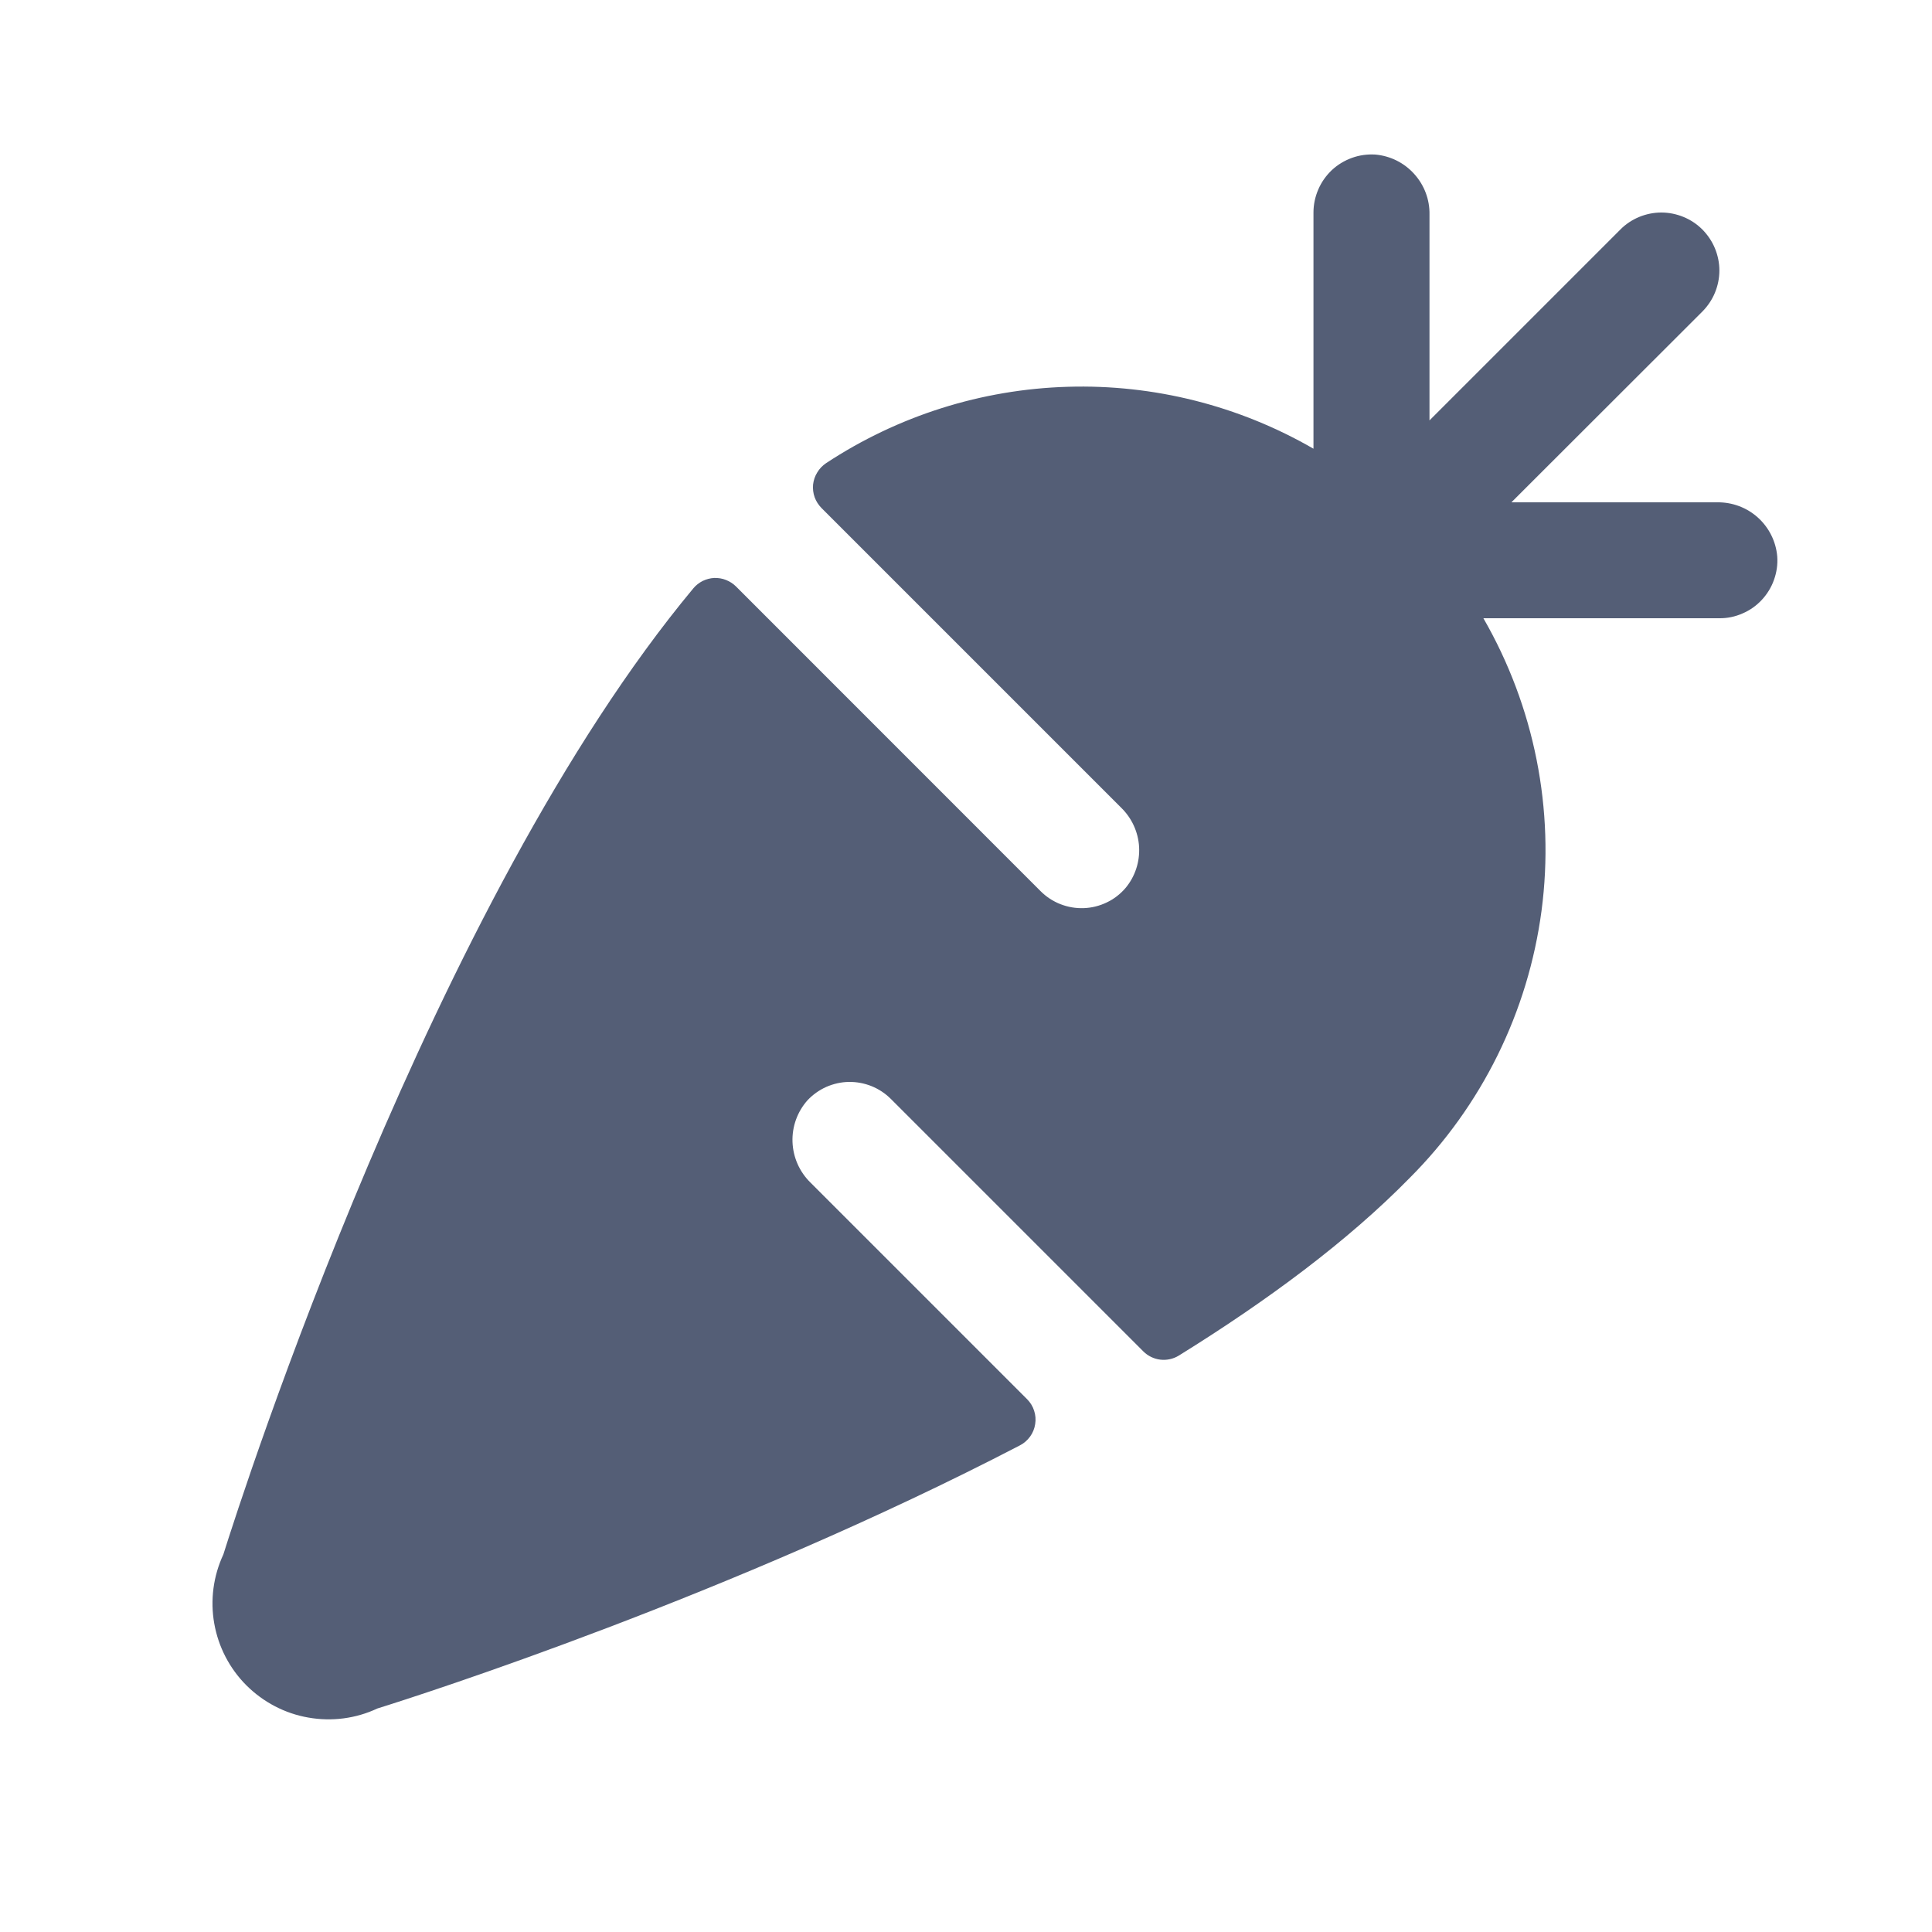
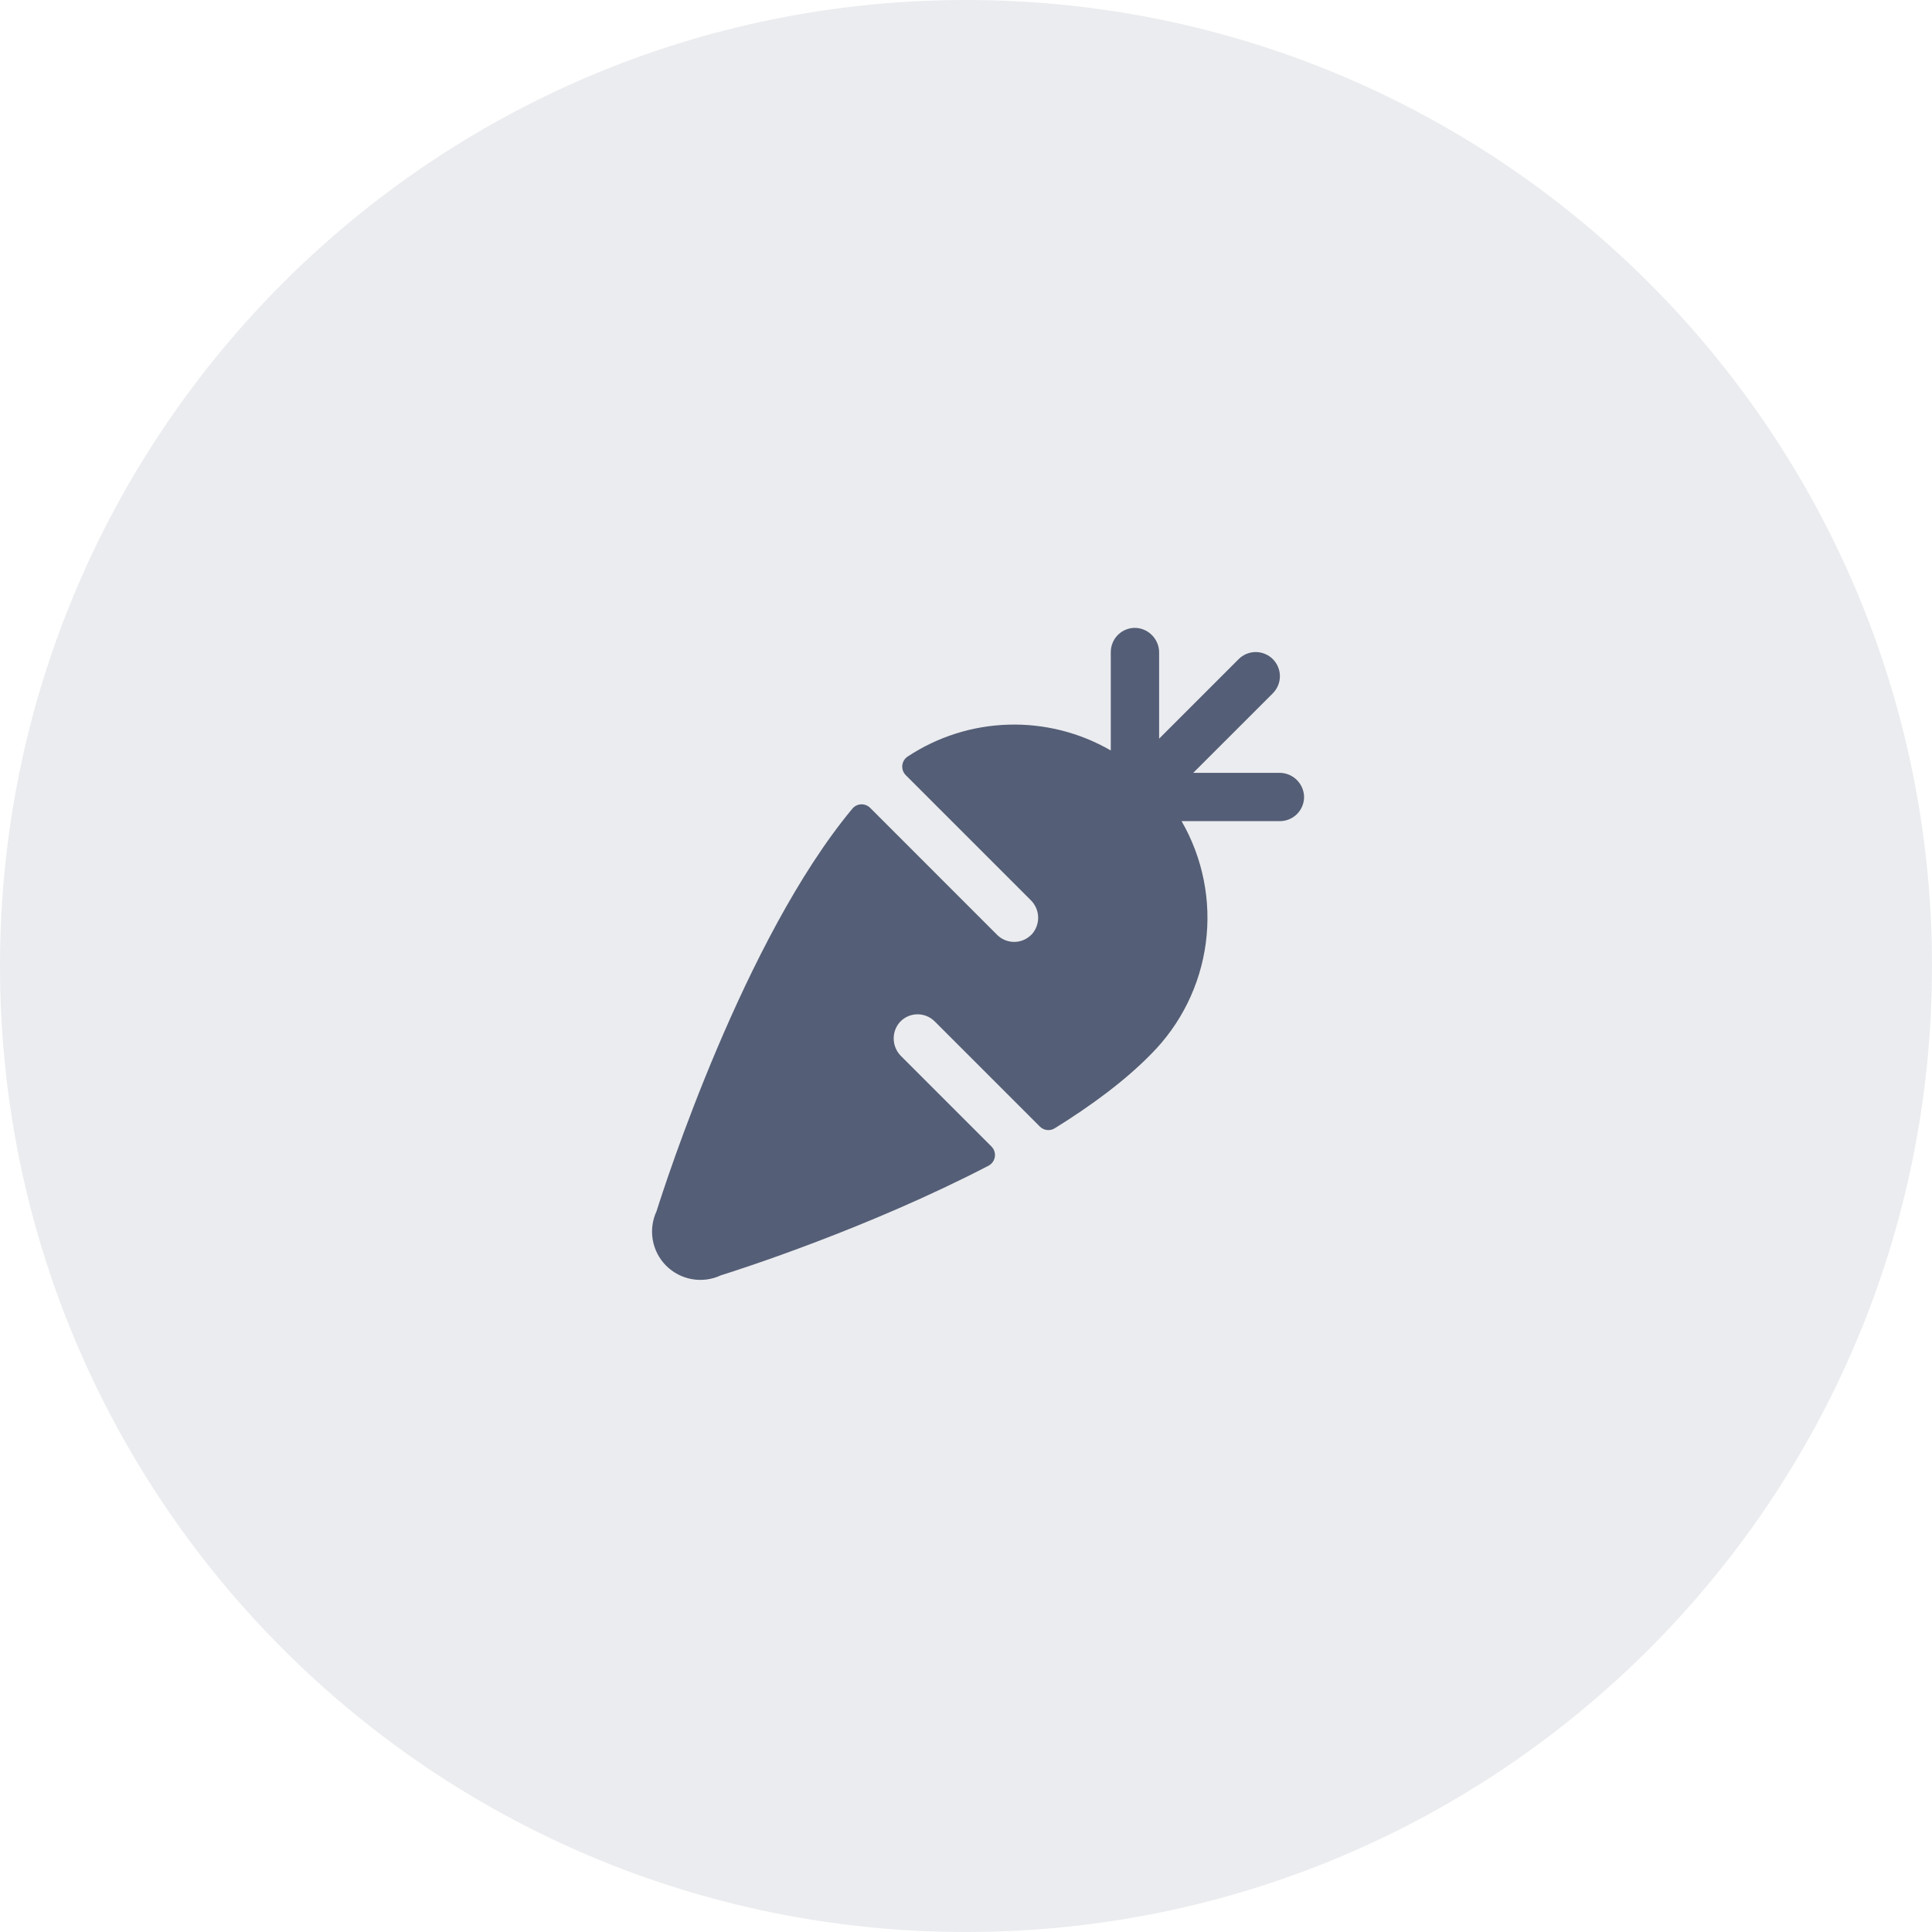
- <svg xmlns="http://www.w3.org/2000/svg" width="20" height="20" viewBox="0 0 20 20" fill="none">
-   <g id="Frame">
-     <path id="Vector" d="M17.798 6.4H15.356C15.884 7.316 16.096 8.38 15.958 9.427C15.819 10.475 15.339 11.448 14.592 12.195C13.953 12.847 13.121 13.464 12.203 14.033C12.146 14.068 12.078 14.083 12.011 14.075C11.945 14.067 11.883 14.037 11.835 13.989L9.222 11.376C9.165 11.319 9.097 11.274 9.023 11.244C8.948 11.214 8.869 11.199 8.788 11.2C8.708 11.201 8.629 11.219 8.555 11.251C8.481 11.284 8.415 11.331 8.36 11.389C8.254 11.508 8.198 11.663 8.204 11.822C8.21 11.982 8.277 12.132 8.391 12.243L10.632 14.484C10.665 14.517 10.691 14.558 10.705 14.603C10.72 14.648 10.724 14.696 10.716 14.743C10.709 14.789 10.691 14.834 10.663 14.872C10.635 14.91 10.599 14.942 10.557 14.963C7.579 16.51 4.373 17.541 3.907 17.686C3.684 17.791 3.434 17.823 3.191 17.78C2.949 17.738 2.726 17.621 2.551 17.447C2.377 17.273 2.261 17.05 2.218 16.807C2.175 16.565 2.208 16.315 2.312 16.092C2.517 15.439 4.487 9.322 7.177 6.091C7.203 6.059 7.237 6.033 7.274 6.014C7.311 5.996 7.352 5.985 7.394 5.983C7.435 5.982 7.477 5.988 7.516 6.004C7.554 6.019 7.59 6.042 7.619 6.071L10.773 9.226C10.831 9.284 10.901 9.33 10.978 9.36C11.055 9.39 11.137 9.404 11.219 9.401C11.302 9.398 11.382 9.378 11.457 9.342C11.531 9.307 11.597 9.256 11.651 9.193C11.75 9.075 11.8 8.923 11.792 8.768C11.783 8.614 11.717 8.469 11.606 8.361L8.504 5.259C8.473 5.227 8.448 5.189 8.433 5.147C8.418 5.105 8.413 5.06 8.417 5.016C8.422 4.972 8.436 4.929 8.46 4.891C8.483 4.852 8.514 4.82 8.551 4.795C9.296 4.304 10.162 4.03 11.053 4.004C11.944 3.977 12.825 4.199 13.597 4.645V2.2C13.597 2.118 13.614 2.037 13.647 1.961C13.679 1.886 13.727 1.818 13.787 1.761C13.847 1.705 13.918 1.662 13.996 1.634C14.073 1.606 14.156 1.595 14.238 1.6C14.393 1.614 14.536 1.685 14.64 1.801C14.744 1.916 14.801 2.066 14.798 2.221V4.352L16.774 2.376C16.829 2.32 16.896 2.276 16.968 2.246C17.041 2.216 17.119 2.2 17.198 2.2C17.277 2.2 17.355 2.216 17.428 2.246C17.501 2.276 17.567 2.32 17.623 2.376C17.678 2.432 17.723 2.498 17.753 2.571C17.783 2.644 17.799 2.722 17.799 2.8C17.799 2.879 17.783 2.957 17.753 3.03C17.723 3.103 17.678 3.169 17.623 3.225L15.646 5.2H17.777C17.932 5.198 18.083 5.254 18.198 5.358C18.313 5.462 18.385 5.606 18.398 5.761C18.404 5.843 18.392 5.925 18.364 6.003C18.337 6.08 18.293 6.151 18.237 6.211C18.181 6.271 18.113 6.319 18.037 6.351C17.962 6.384 17.881 6.401 17.798 6.4Z" fill="#545E76" />
-   </g>
+ <svg xmlns="http://www.w3.org/2000/svg" width="48" height="48" viewBox="0 0 48 48" fill="none">
+   <circle opacity="0.12" cx="24" cy="24" r="24" fill="#545E76" />
+   <path d="M31.798 20.401H29.356C29.884 21.316 30.096 22.38 29.958 23.427C29.82 24.475 29.339 25.448 28.592 26.195C27.953 26.847 27.121 27.464 26.203 28.033C26.146 28.068 26.078 28.083 26.011 28.075C25.945 28.067 25.883 28.037 25.835 27.989L23.222 25.376C23.165 25.319 23.097 25.274 23.023 25.244C22.948 25.214 22.869 25.199 22.788 25.2C22.708 25.201 22.628 25.219 22.555 25.251C22.482 25.284 22.415 25.331 22.36 25.39C22.254 25.508 22.198 25.663 22.204 25.822C22.21 25.982 22.277 26.132 22.391 26.243L24.632 28.484C24.665 28.517 24.691 28.558 24.705 28.603C24.72 28.648 24.724 28.696 24.716 28.743C24.709 28.789 24.691 28.834 24.663 28.872C24.635 28.91 24.599 28.942 24.557 28.963C21.579 30.51 18.373 31.541 17.907 31.686C17.683 31.791 17.434 31.823 17.191 31.78C16.949 31.738 16.726 31.621 16.551 31.447C16.377 31.273 16.261 31.05 16.218 30.807C16.175 30.565 16.208 30.315 16.312 30.092C16.517 29.439 18.487 23.322 21.177 20.091C21.203 20.059 21.236 20.033 21.274 20.014C21.311 19.996 21.352 19.985 21.394 19.983C21.435 19.982 21.477 19.988 21.516 20.004C21.555 20.019 21.59 20.042 21.619 20.071L24.773 23.226C24.831 23.284 24.901 23.33 24.978 23.36C25.055 23.39 25.137 23.404 25.219 23.401C25.302 23.398 25.382 23.378 25.457 23.342C25.531 23.306 25.597 23.256 25.651 23.194C25.75 23.075 25.8 22.923 25.792 22.768C25.783 22.614 25.717 22.469 25.606 22.361L22.504 19.259C22.473 19.227 22.448 19.189 22.433 19.147C22.418 19.105 22.413 19.06 22.417 19.016C22.422 18.972 22.436 18.929 22.459 18.891C22.483 18.852 22.514 18.82 22.551 18.796C23.296 18.304 24.162 18.03 25.053 18.004C25.944 17.977 26.825 18.199 27.597 18.645V16.201C27.597 16.118 27.614 16.037 27.647 15.961C27.679 15.886 27.727 15.818 27.787 15.761C27.847 15.705 27.918 15.662 27.996 15.634C28.073 15.606 28.156 15.595 28.238 15.601C28.393 15.614 28.536 15.685 28.64 15.801C28.744 15.916 28.801 16.066 28.798 16.221V18.352L30.774 16.376C30.829 16.32 30.896 16.276 30.968 16.246C31.041 16.216 31.119 16.2 31.198 16.2C31.277 16.2 31.355 16.216 31.428 16.246C31.501 16.276 31.567 16.32 31.623 16.376C31.678 16.432 31.723 16.498 31.753 16.571C31.783 16.644 31.799 16.722 31.799 16.8C31.799 16.879 31.783 16.957 31.753 17.03C31.723 17.103 31.678 17.169 31.623 17.225L29.646 19.201H31.777C31.932 19.198 32.083 19.254 32.198 19.358C32.313 19.462 32.385 19.606 32.398 19.761C32.404 19.843 32.392 19.925 32.364 20.003C32.337 20.08 32.293 20.151 32.237 20.211C32.181 20.271 32.113 20.319 32.037 20.351C31.962 20.384 31.881 20.401 31.798 20.401Z" fill="#545E76" />
</svg>
